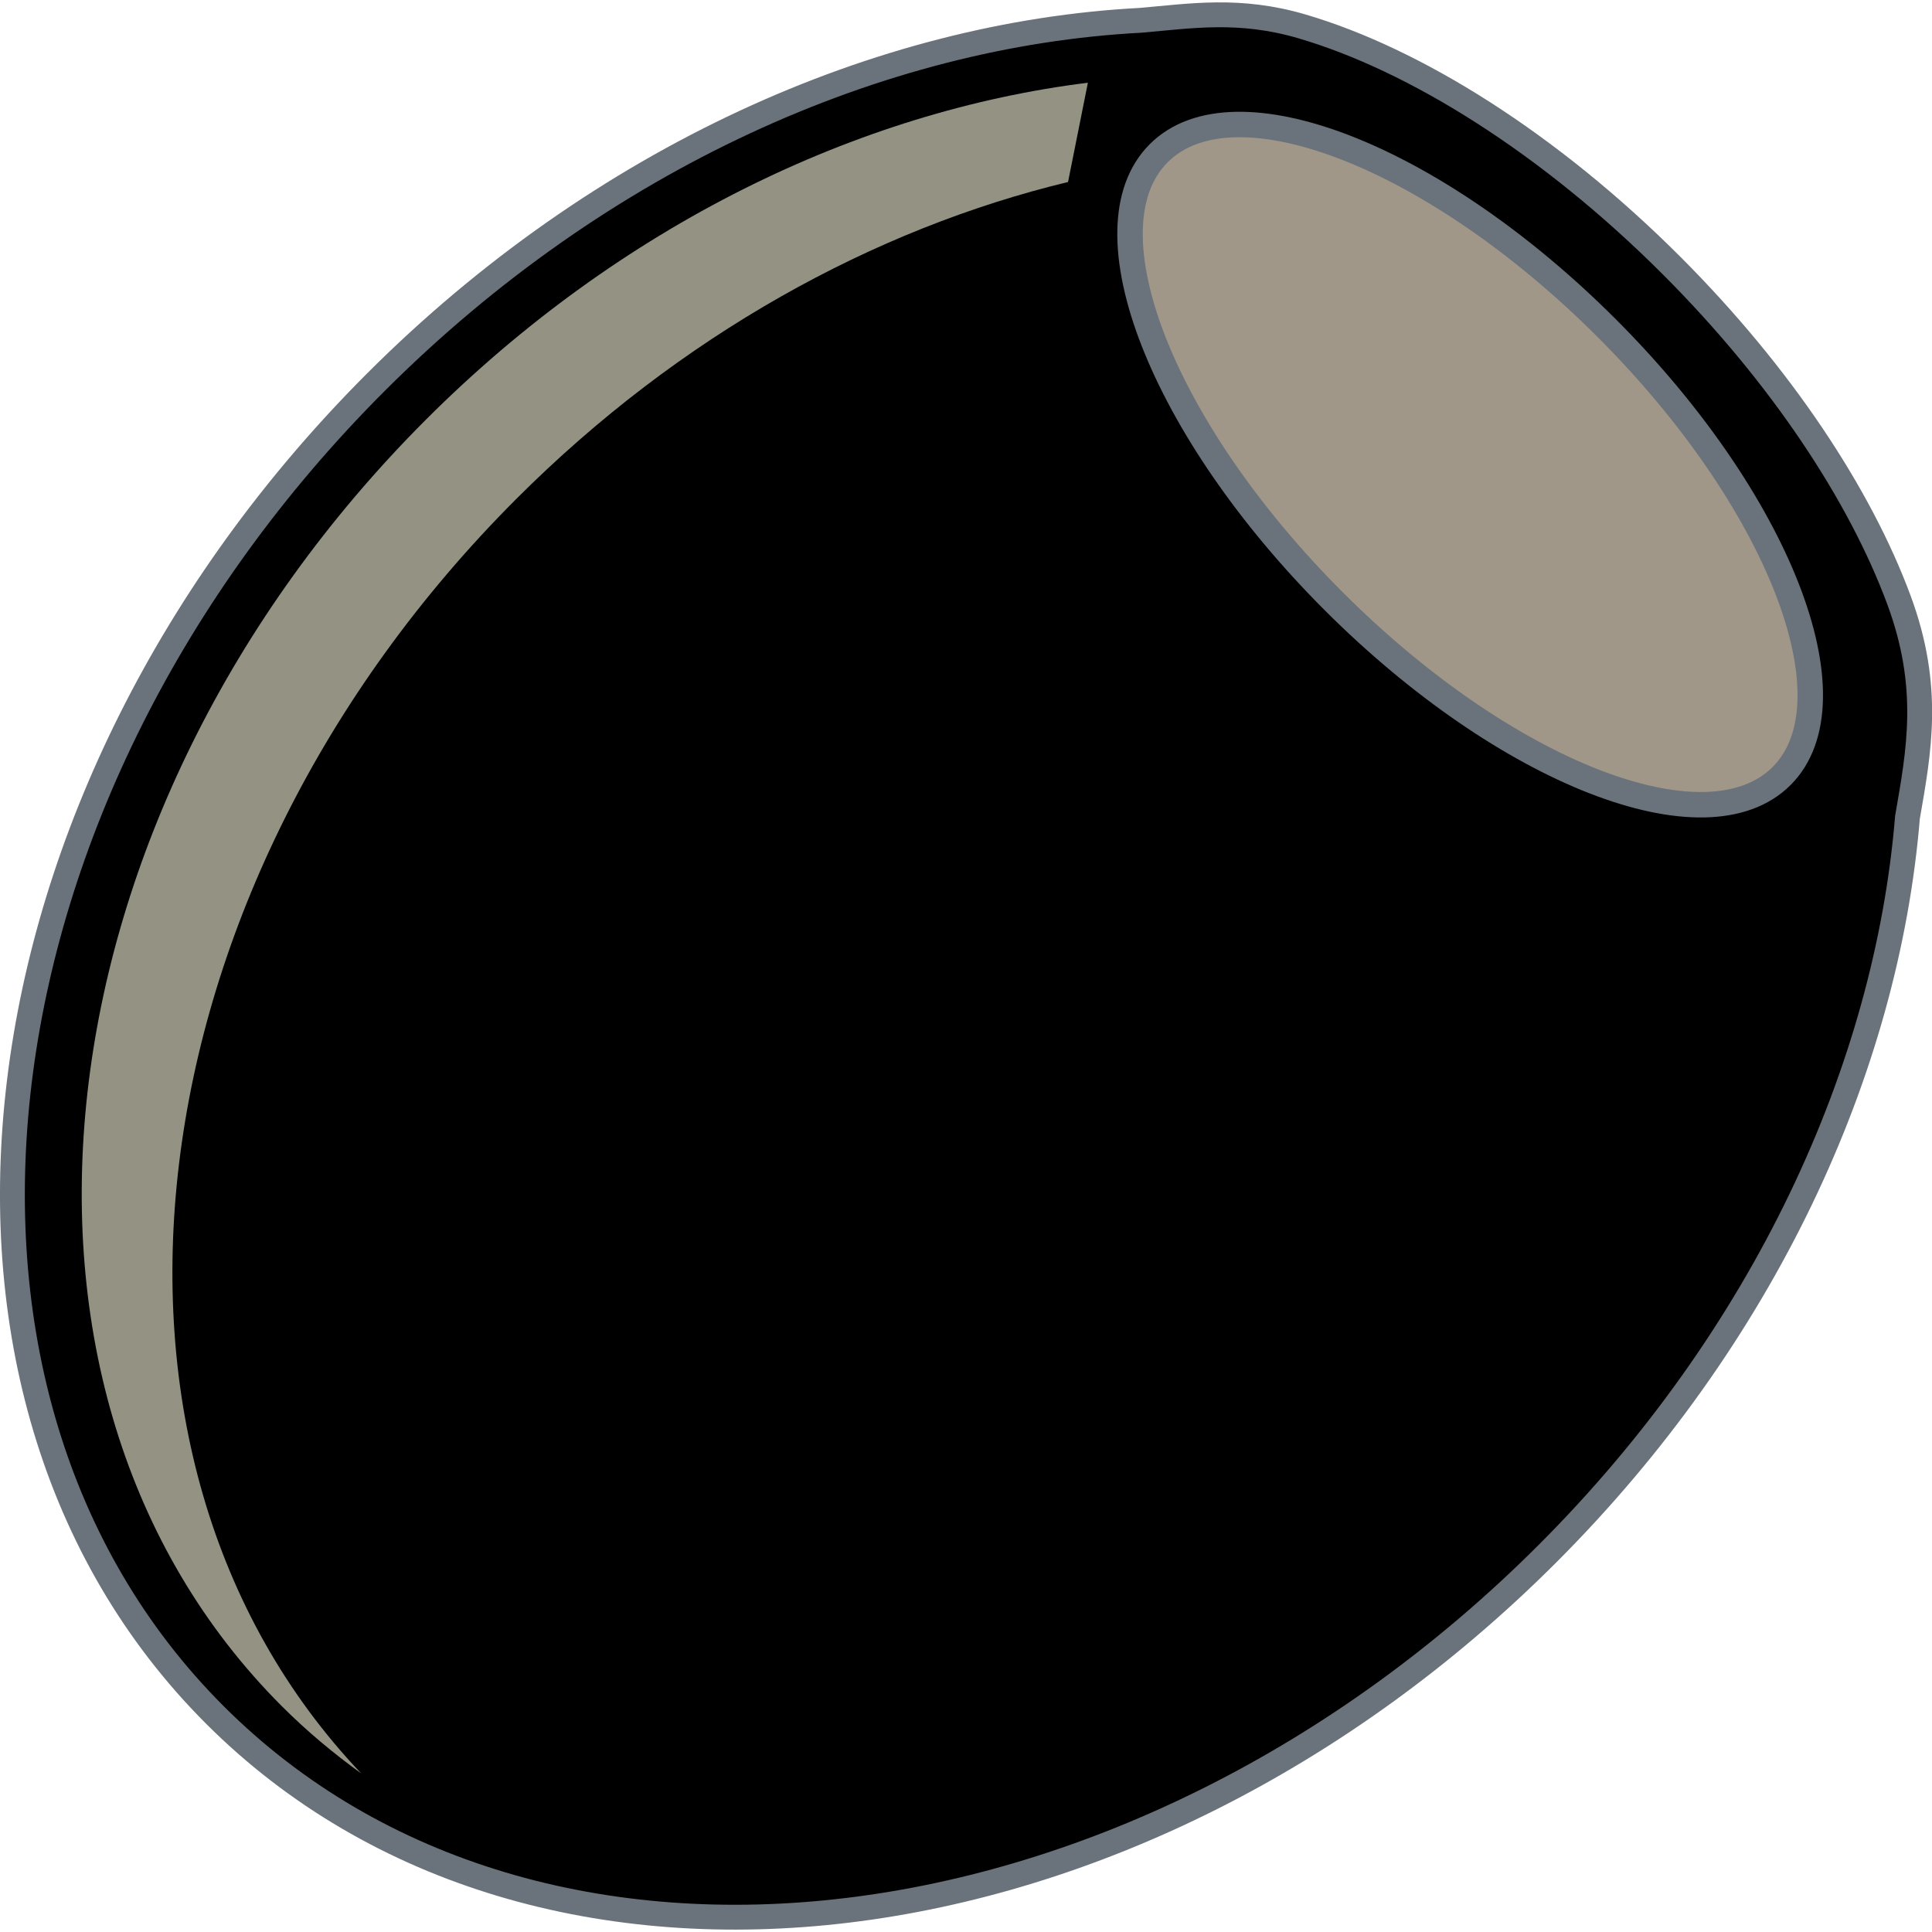
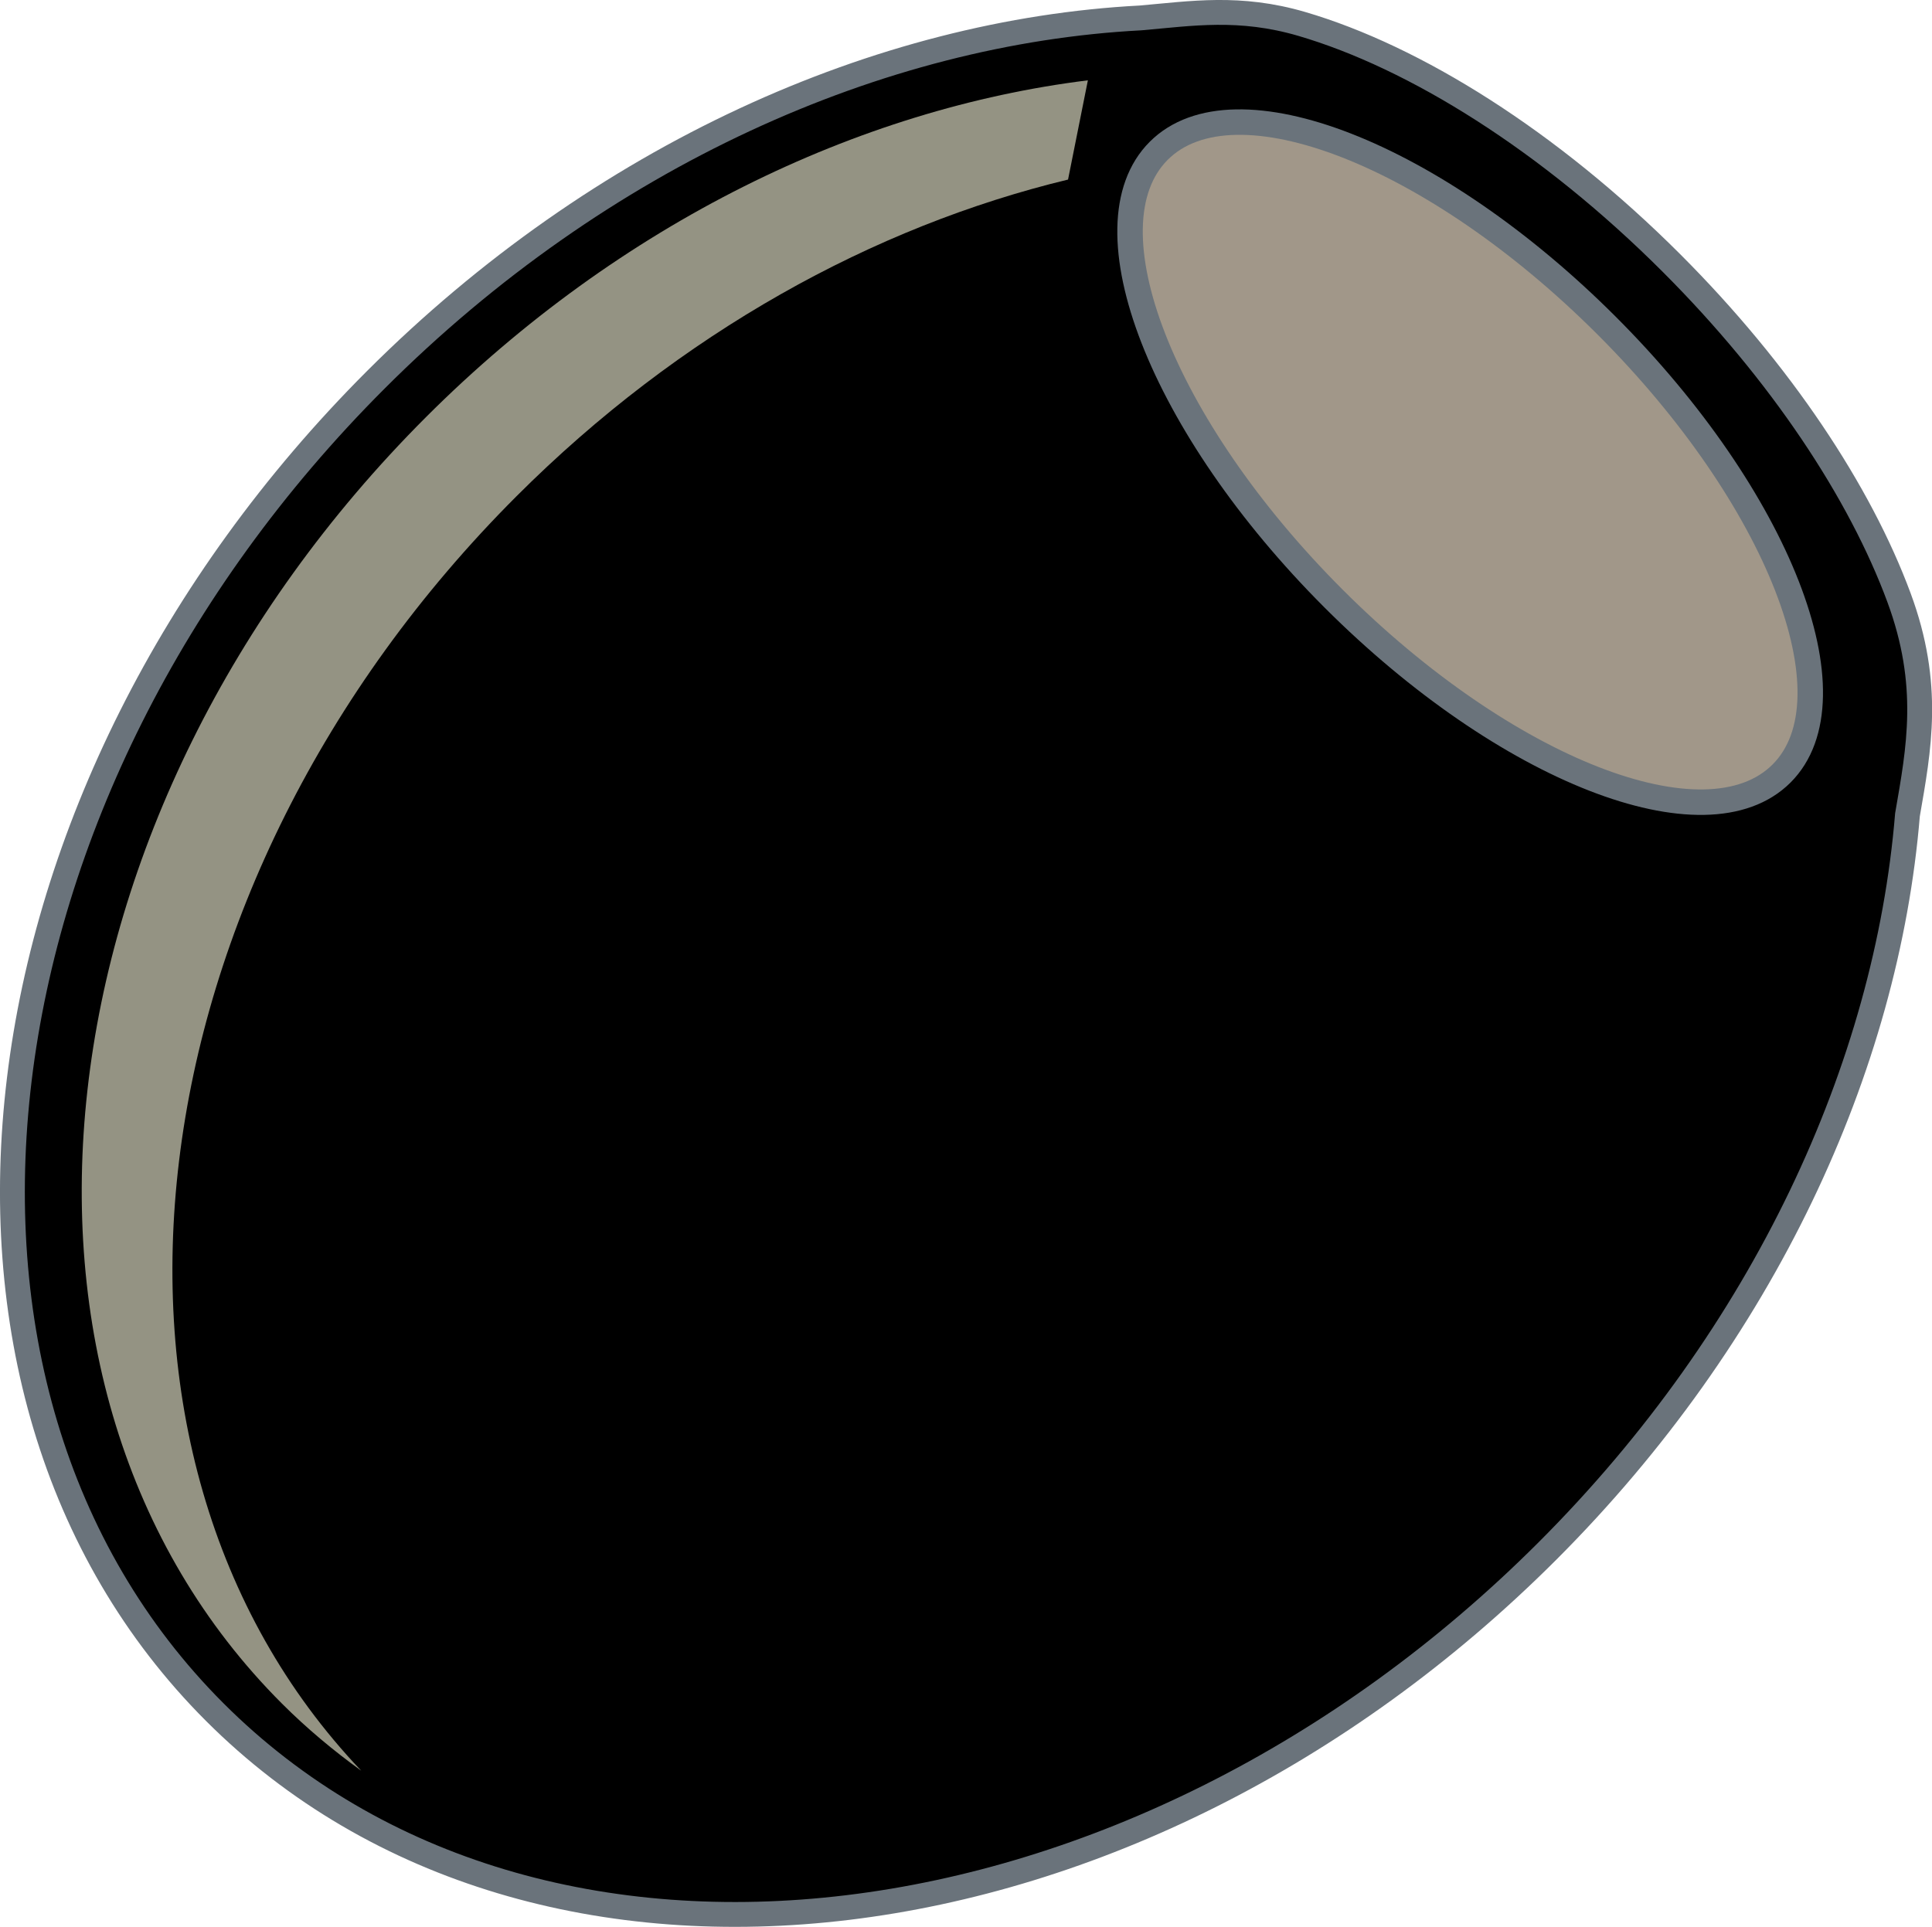
- <svg xmlns="http://www.w3.org/2000/svg" version="1.1" id="Layer_1" width="128" height="128" viewBox="0 0 128 128" overflow="visible" enable-background="new 0 0 187.086 231.379" xml:space="preserve" style="overflow:visible">
+ <svg xmlns="http://www.w3.org/2000/svg" version="1.1" id="Layer_1" width="128" height="127.683" viewBox="0 0 128 127.683" overflow="visible" enable-background="new 0 0 187.086 231.379" xml:space="preserve" style="overflow:visible">
  <defs id="defs17" />
-   <g id="g12" transform="matrix(0.4210896,0.4210896,-0.4210896,0.4210896,71.68834,-22.62743)">
+   <g id="g12" transform="matrix(0.4210896,0.4210896,-0.4210896,0.4210896,71.68832,-22.78593)">
    <g id="g6">
      <path d="M 156.101,26.232 C 151.824,20.164 147.769,14.14 138.339,9.807 127.017,4.601 111.384,1.383 94.119,1.383 74.895,1.383 57.703,5.376 46.222,11.655 39.881,15.123 36.731,19.507 33.065,23.868 13.663,45.41 1.382,77.113 1.382,112.492 c 0,64.898 41.262,117.506 92.162,117.506 50.899,0 92.161,-52.607 92.161,-117.506 0,-34.101 -11.405,-64.794 -29.604,-86.26 z" id="path2" style="stroke:#6a737b;stroke-width:2.765" />
      <ellipse cx="93.95" cy="32.887" rx="48.997" ry="21.48" id="ellipse4" style="fill:#a19789;stroke:#6a737b;stroke-width:2.833" />
    </g>
    <g id="g10">
      <path d="m 33.835,32.917 c -15.813,20.279 -25.57,47.995 -25.57,78.577 0,62.16 40.241,112.547 89.883,112.547 3.908,0 7.748,-0.346 11.527,-0.955 C 60.879,221.871 21.611,171.996 21.611,110.6 21.611,84.901 28.5,61.226 40.084,42.287 Z" id="path8" style="fill:#949383" />
    </g>
  </g>
</svg>
